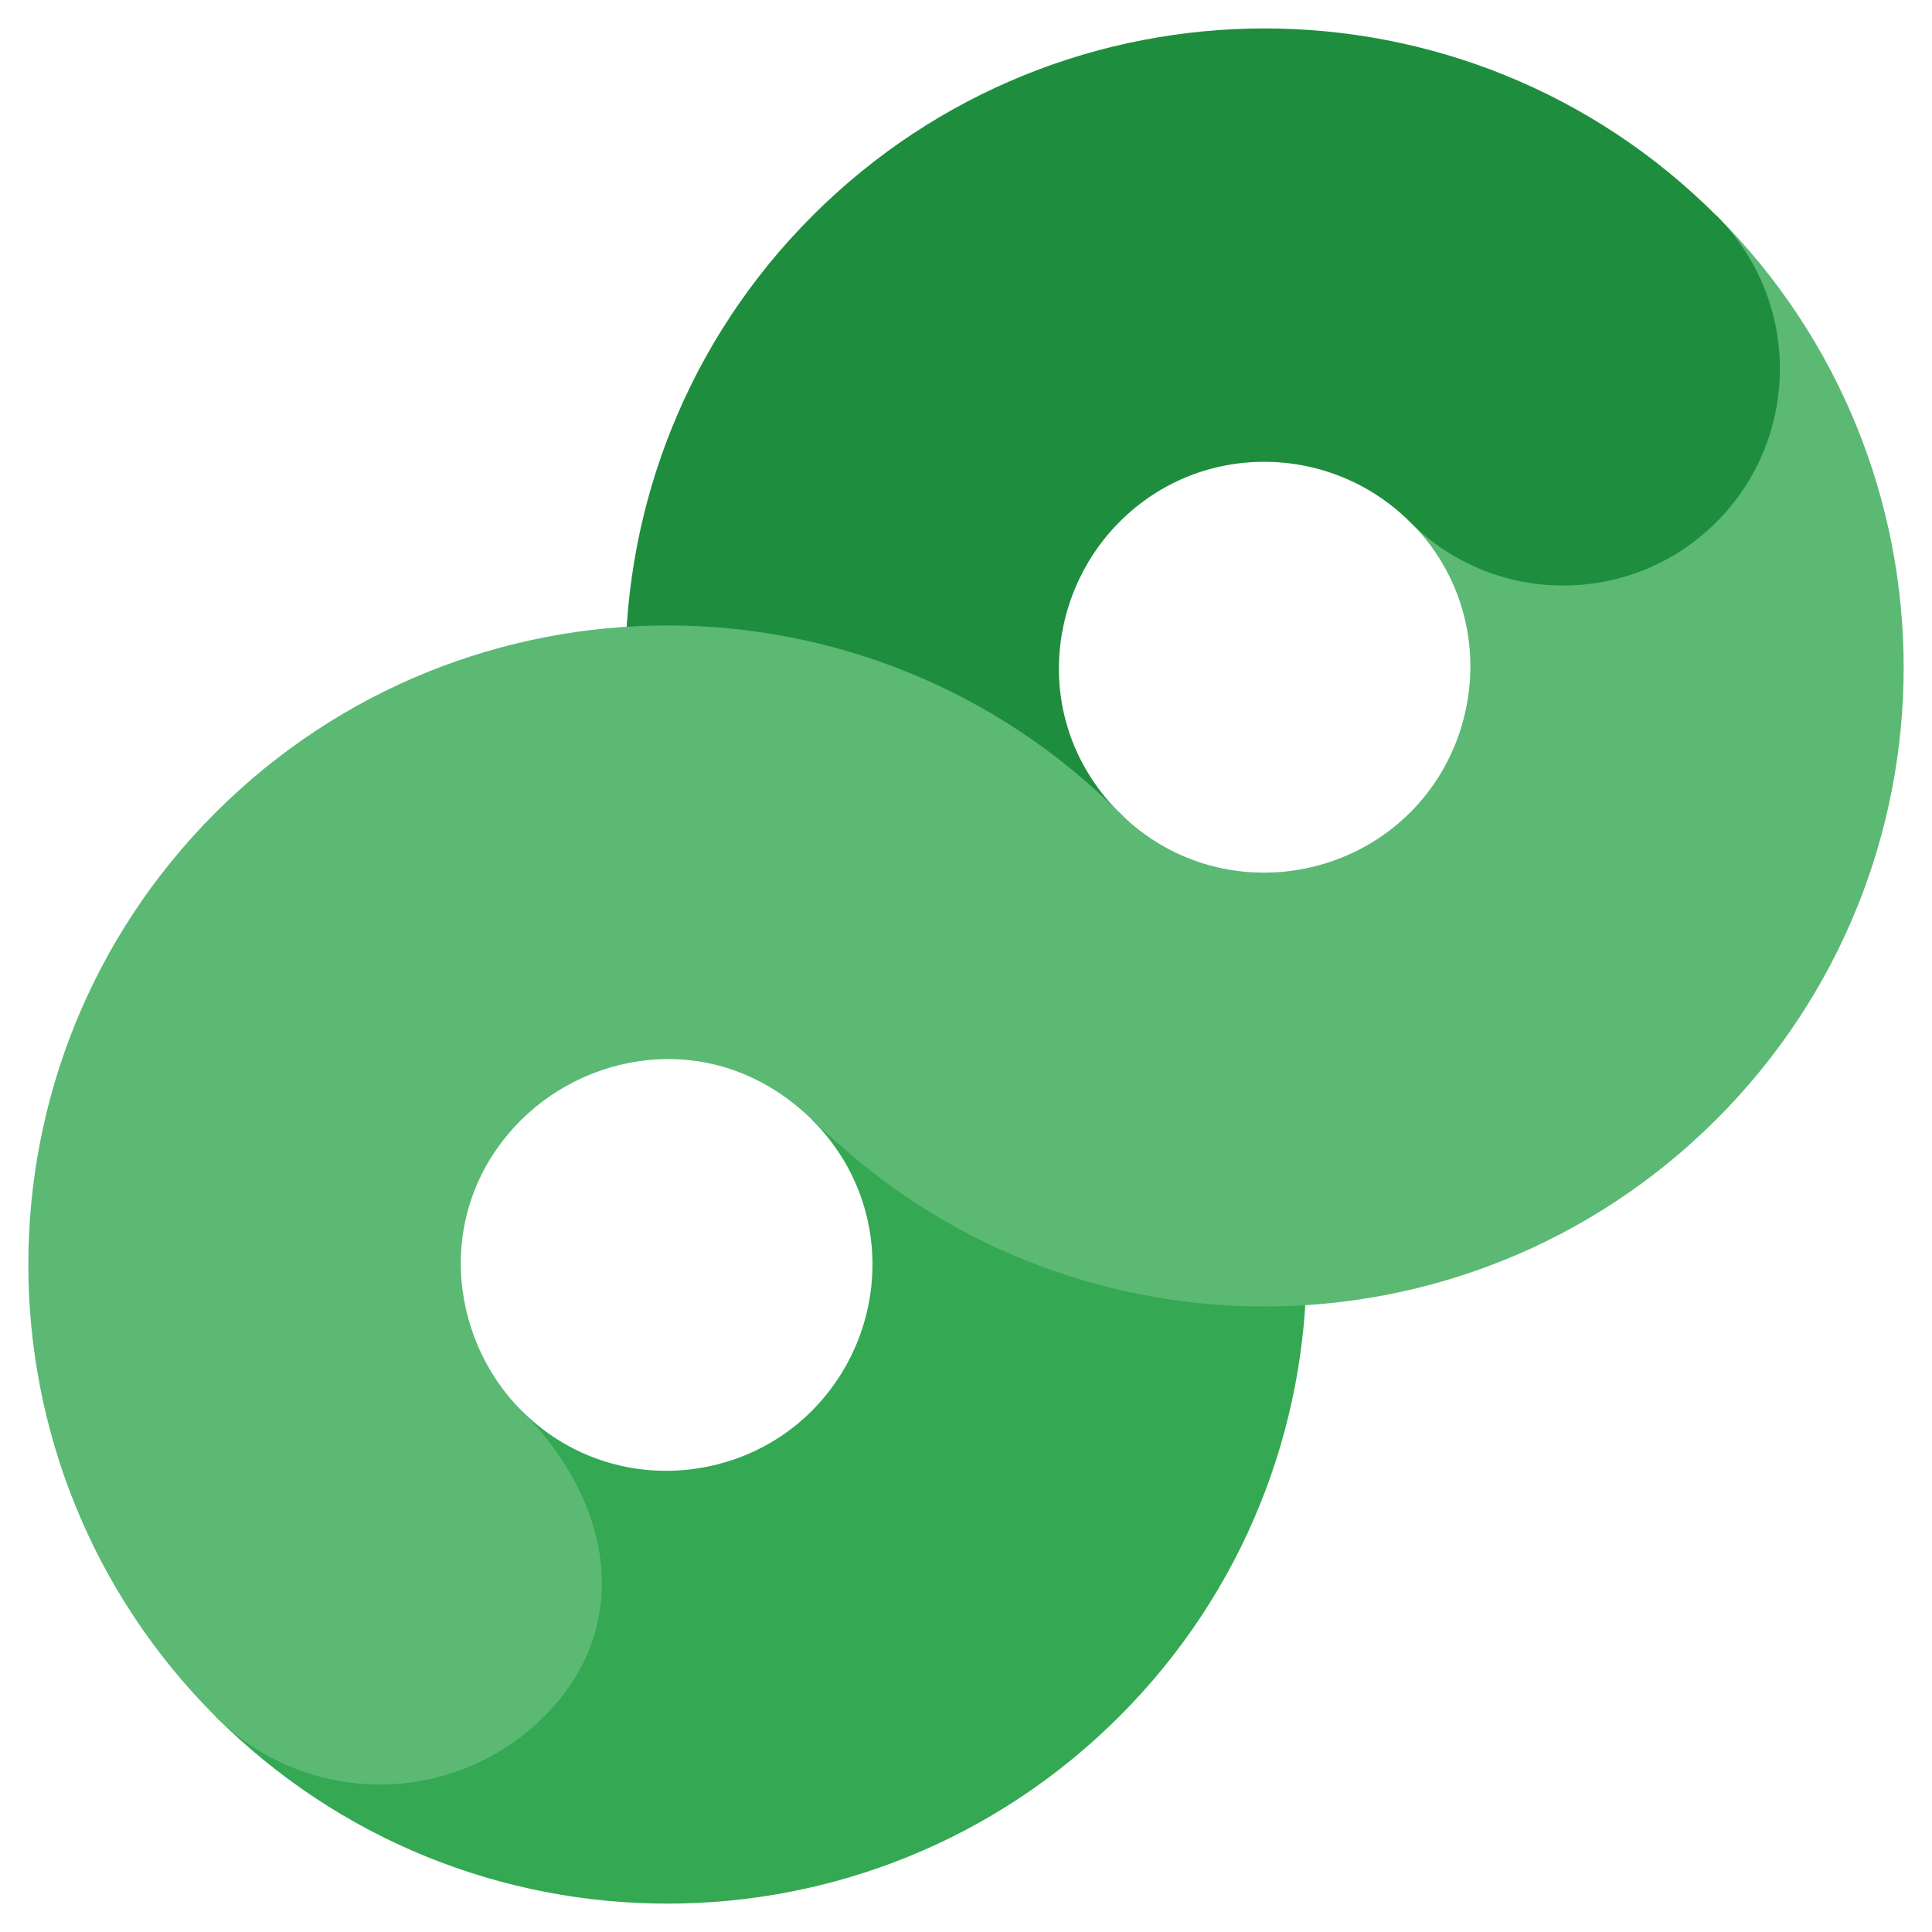
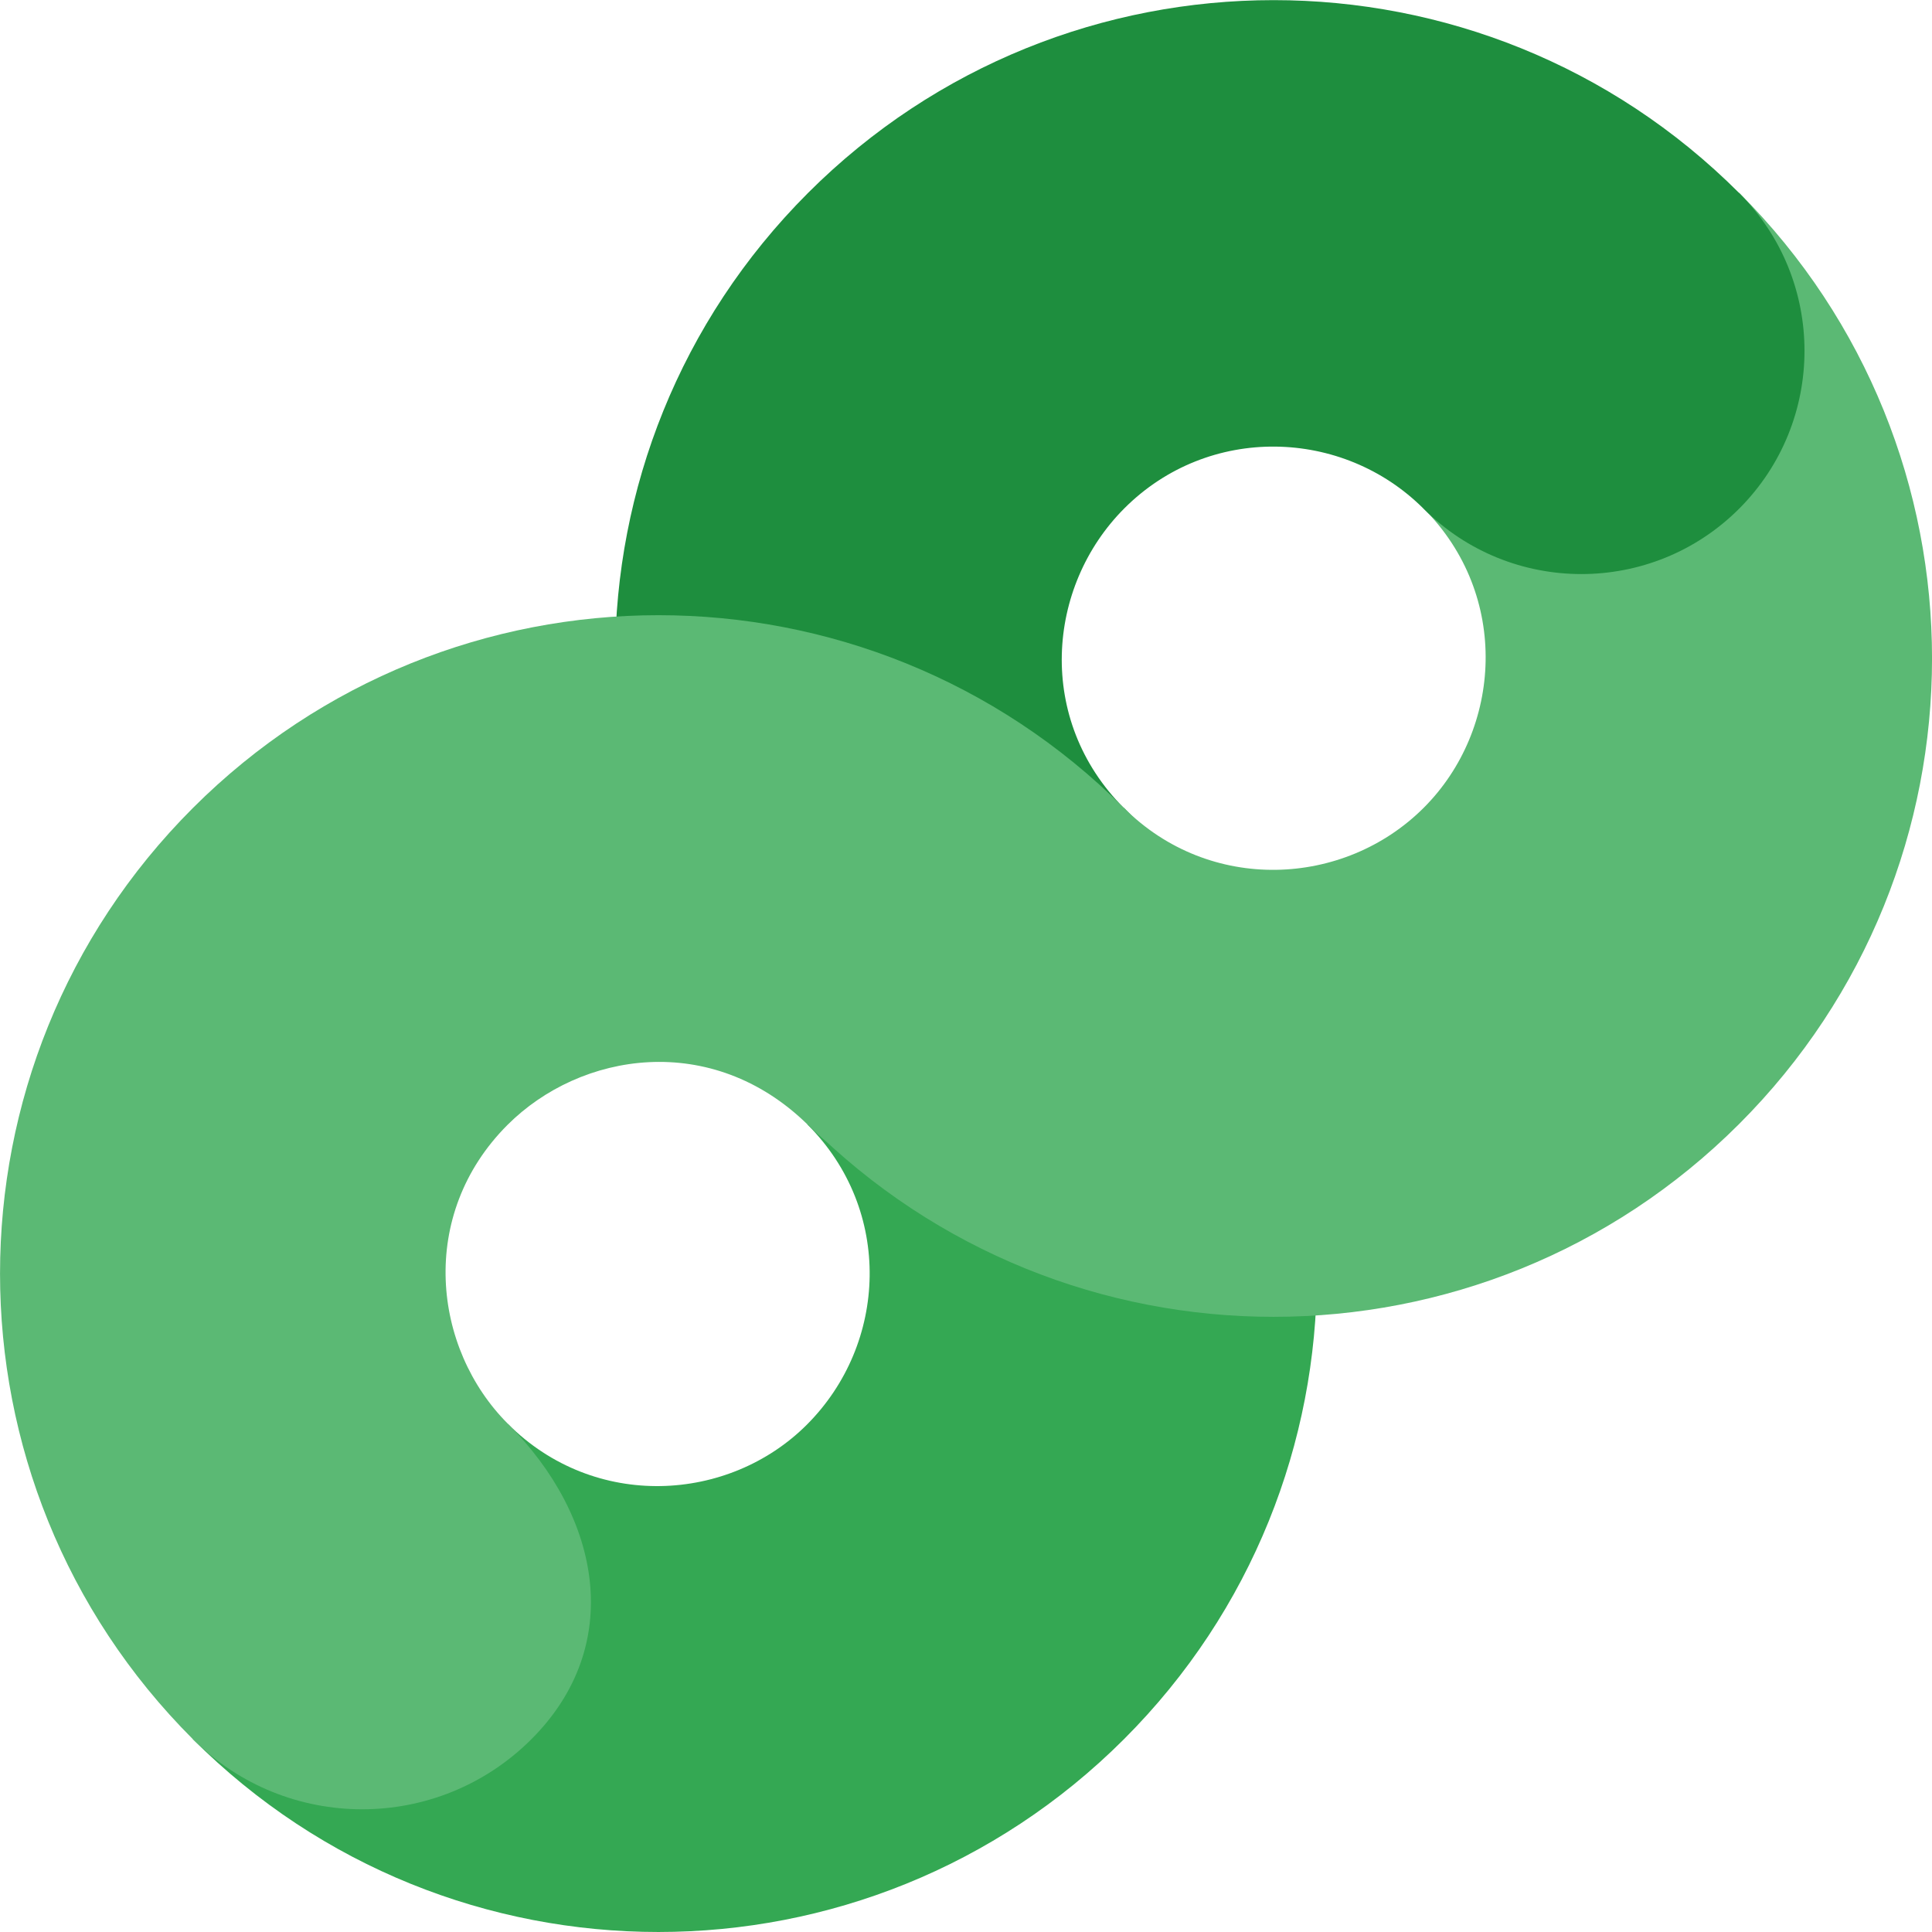
- <svg xmlns="http://www.w3.org/2000/svg" version="1.1" width="1080" height="1080" viewBox="0 0 1080 1080" xml:space="preserve">
-   <defs>
- </defs>
-   <rect x="0" y="0" width="100%" height="100%" fill="transparent" />
-   <g transform="matrix(1 0 0 1 540 540)" id="29efd7ee-4efc-426a-b8e7-3ea913acfd0f">
- </g>
-   <g transform="matrix(1 0 0 1 540 540)" id="510e5e67-c4a5-406c-89fe-3b7de21e210f">
-     <rect style="stroke: none; stroke-width: 1; stroke-dasharray: none; stroke-linecap: butt; stroke-dashoffset: 0; stroke-linejoin: miter; stroke-miterlimit: 4; fill: rgb(255,255,255); fill-rule: nonzero; opacity: 1; visibility: hidden;" vector-effect="non-scaling-stroke" x="-540" y="-540" rx="0" ry="0" width="1080" height="1080" />
-   </g>
-   <g transform="matrix(0 0 0 0 0 0)">
-     <g style="">
- </g>
-   </g>
-   <g transform="matrix(0 0 0 0 0 0)">
-     <g style="">
- </g>
-   </g>
-   <g transform="matrix(5.46 0 0 5.46 540 540)">
-     <g style="" vector-effect="non-scaling-stroke">
-       <g transform="matrix(1 0 0 1 -20.98 40.14)">
-         <path style="stroke: none; stroke-width: 1; stroke-dasharray: none; stroke-linecap: butt; stroke-dashoffset: 0; stroke-linejoin: miter; stroke-miterlimit: 4; fill: rgb(52,168,83); fill-rule: nonzero; opacity: 1;" vector-effect="non-scaling-stroke" transform=" translate(-75.02, -136.14)" d="M 80.185 141.577 C 72.429 149.333 59.087 150.119 50.48 141.511 L 19.162 172.831 C 44.721 198.391 86.141 198.38 111.7 172.831 C 137.259 147.282 137.259 105.85 111.7 80.29 L 80.239 111.751 C 88.759 120.26 88.224 133.537 80.185 141.577 Z" stroke-linecap="round" />
-       </g>
-       <g transform="matrix(1 0 0 1 40.15 -20.99)">
-         <path style="stroke: none; stroke-width: 1; stroke-dasharray: none; stroke-linecap: butt; stroke-dashoffset: 0; stroke-linejoin: miter; stroke-miterlimit: 4; fill: rgb(91,185,116); fill-rule: nonzero; opacity: 1;" vector-effect="non-scaling-stroke" transform=" translate(-136.15, -75.01)" d="M 141.49 80.268 C 133.56 88.199 120.197 88.788 111.699 80.29 L 80.293 111.697 C 105.852 137.257 147.272 137.246 172.831 111.697 C 198.39 86.148 198.39 44.715 172.831 19.155 L 141.469 50.519 C 150.097 59.159 149.279 72.479 141.49 80.268 Z" stroke-linecap="round" />
-       </g>
-       <g transform="matrix(1 0 0 1 24.23 -40.14)">
-         <path style="stroke: none; stroke-width: 1; stroke-dasharray: none; stroke-linecap: butt; stroke-dashoffset: 0; stroke-linejoin: miter; stroke-miterlimit: 4; fill: rgb(30,142,62); fill-rule: nonzero; opacity: 1;" vector-effect="non-scaling-stroke" transform=" translate(-120.23, -55.85)" d="M 172.831 19.166 C 147.272 -6.394 105.852 -6.383 80.293 19.166 C 54.745 44.715 54.734 86.148 80.293 111.708 L 111.699 80.3 C 102.95 71.551 103.954 58.286 111.742 50.497 C 120.109 42.13 133.44 42.511 141.468 50.541 C 150.13 59.202 164.169 59.202 172.831 50.541 C 181.492 41.868 181.492 27.828 172.831 19.166 Z" stroke-linecap="round" />
-       </g>
-       <g transform="matrix(1 0 0 1 -36.88 24.47)">
-         <path style="stroke: none; stroke-width: 1; stroke-dasharray: none; stroke-linecap: butt; stroke-dashoffset: 0; stroke-linejoin: miter; stroke-miterlimit: 4; fill: rgb(91,185,116); fill-rule: nonzero; opacity: 1;" vector-effect="non-scaling-stroke" transform=" translate(-59.12, -120.47)" d="M 111.699 80.3 C 86.14 54.74 44.72 54.751 19.161 80.3 C -6.387 105.85 -6.387 147.282 19.161 172.831 C 28.455 182.126 43.52 182.126 52.814 172.831 C 62.108 163.537 59.763 150.784 50.469 141.49 C 42.985 134.006 41.491 120.74 50.425 111.795 C 57.701 104.519 70.726 102.446 80.238 111.74 C 89.533 121.035 103.506 119.977 111.808 111.686 C 119.815 103.7 120.993 89.584 111.699 80.3 Z" stroke-linecap="round" />
-       </g>
-     </g>
+ <svg xmlns="http://www.w3.org/2000/svg" viewBox="0 0 64 64">
+   <g transform="translate(-.966 -.966)scale(.06105)">
+     <rect width="100%" height="100%" fill="transparent" />
+     <path d="M80.185 141.577c-7.756 7.756-21.098 8.542-29.705-.066l-31.318 31.32c25.559 25.56 66.979 25.549 92.538 0s25.559-66.981 0-92.541l-31.46 31.46c8.519 8.509 7.984 21.786-.055 29.826" style="stroke:none;stroke-width:1;stroke-dasharray:none;stroke-linecap:butt;stroke-dashoffset:0;stroke-linejoin:miter;stroke-miterlimit:4;fill:#34a853;fill-rule:nonzero;opacity:1" transform="translate(15.84 15.84)scale(5.46)" vector-effect="non-scaling-stroke" />
+     <path d="M141.49 80.268c-7.93 7.93-21.293 8.52-29.791.022l-31.406 31.407c25.559 25.56 66.979 25.549 92.538 0 25.559-25.55 25.559-66.982 0-92.542l-31.362 31.364c8.628 8.64 7.81 21.96.021 29.749" style="stroke:none;stroke-width:1;stroke-dasharray:none;stroke-linecap:butt;stroke-dashoffset:0;stroke-linejoin:miter;stroke-miterlimit:4;fill:#5bb974;fill-rule:nonzero;opacity:1" transform="translate(15.84 15.84)scale(5.46)" vector-effect="non-scaling-stroke" />
+     <path d="M172.831 19.166c-25.559-25.56-66.979-25.55-92.538 0-25.548 25.549-25.559 66.982 0 92.542l31.406-31.407c-8.749-8.75-7.745-22.015.043-29.804 8.367-8.367 21.698-7.986 29.726.044 8.662 8.661 22.701 8.661 31.363 0 8.661-8.673 8.661-22.713 0-31.375" style="stroke:none;stroke-width:1;stroke-dasharray:none;stroke-linecap:butt;stroke-dashoffset:0;stroke-linejoin:miter;stroke-miterlimit:4;fill:#1e8e3e;fill-rule:nonzero;opacity:1" transform="translate(15.84 15.895)scale(5.46)" vector-effect="non-scaling-stroke" />
+     <path d="M111.699 80.3c-25.559-25.56-66.98-25.549-92.538 0-25.548 25.55-25.548 66.982 0 92.531 9.294 9.295 24.359 9.295 33.653 0s6.949-22.047-2.345-31.341c-7.484-7.484-8.978-20.75-.044-29.695 7.276-7.276 20.301-9.349 29.813-.055 9.295 9.295 23.268 8.237 31.57-.054 8.007-7.986 9.185-22.102-.109-31.386" style="stroke:none;stroke-width:1;stroke-dasharray:none;stroke-linecap:butt;stroke-dashoffset:0;stroke-linejoin:miter;stroke-miterlimit:4;fill:#5bb974;fill-rule:nonzero;opacity:1" transform="translate(15.84 15.84)scale(5.46)" vector-effect="non-scaling-stroke" />
  </g>
</svg>
